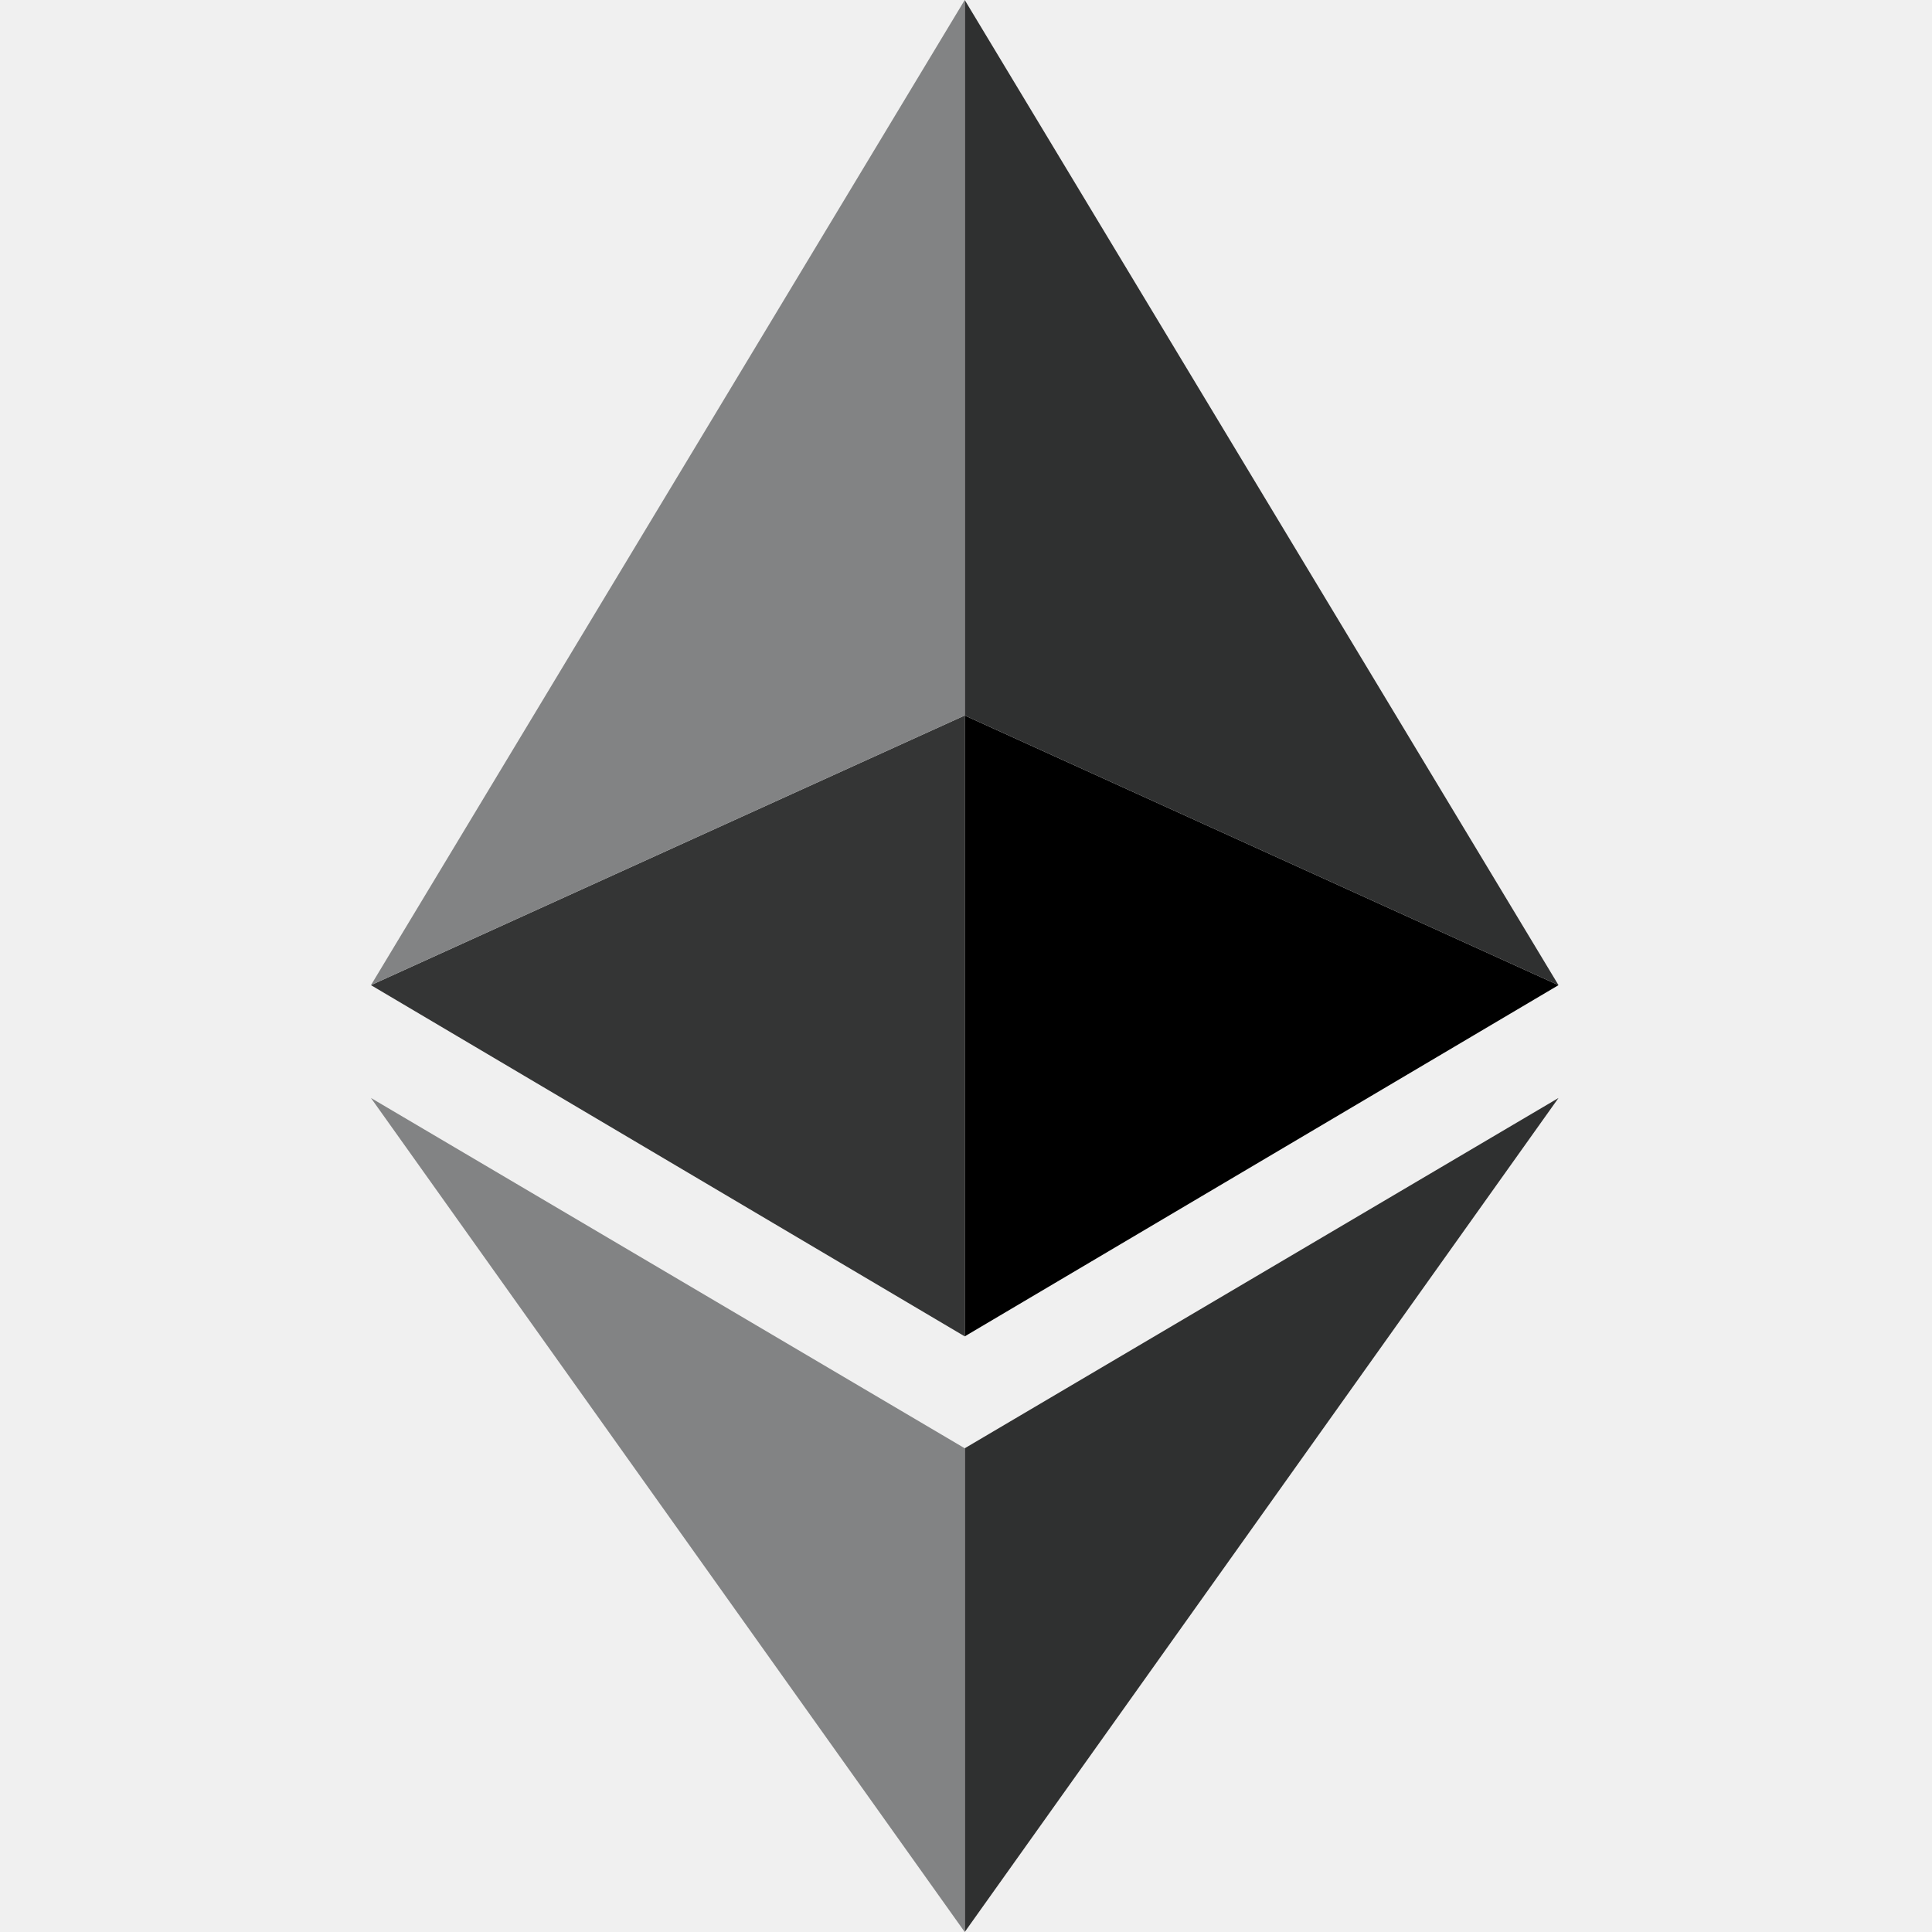
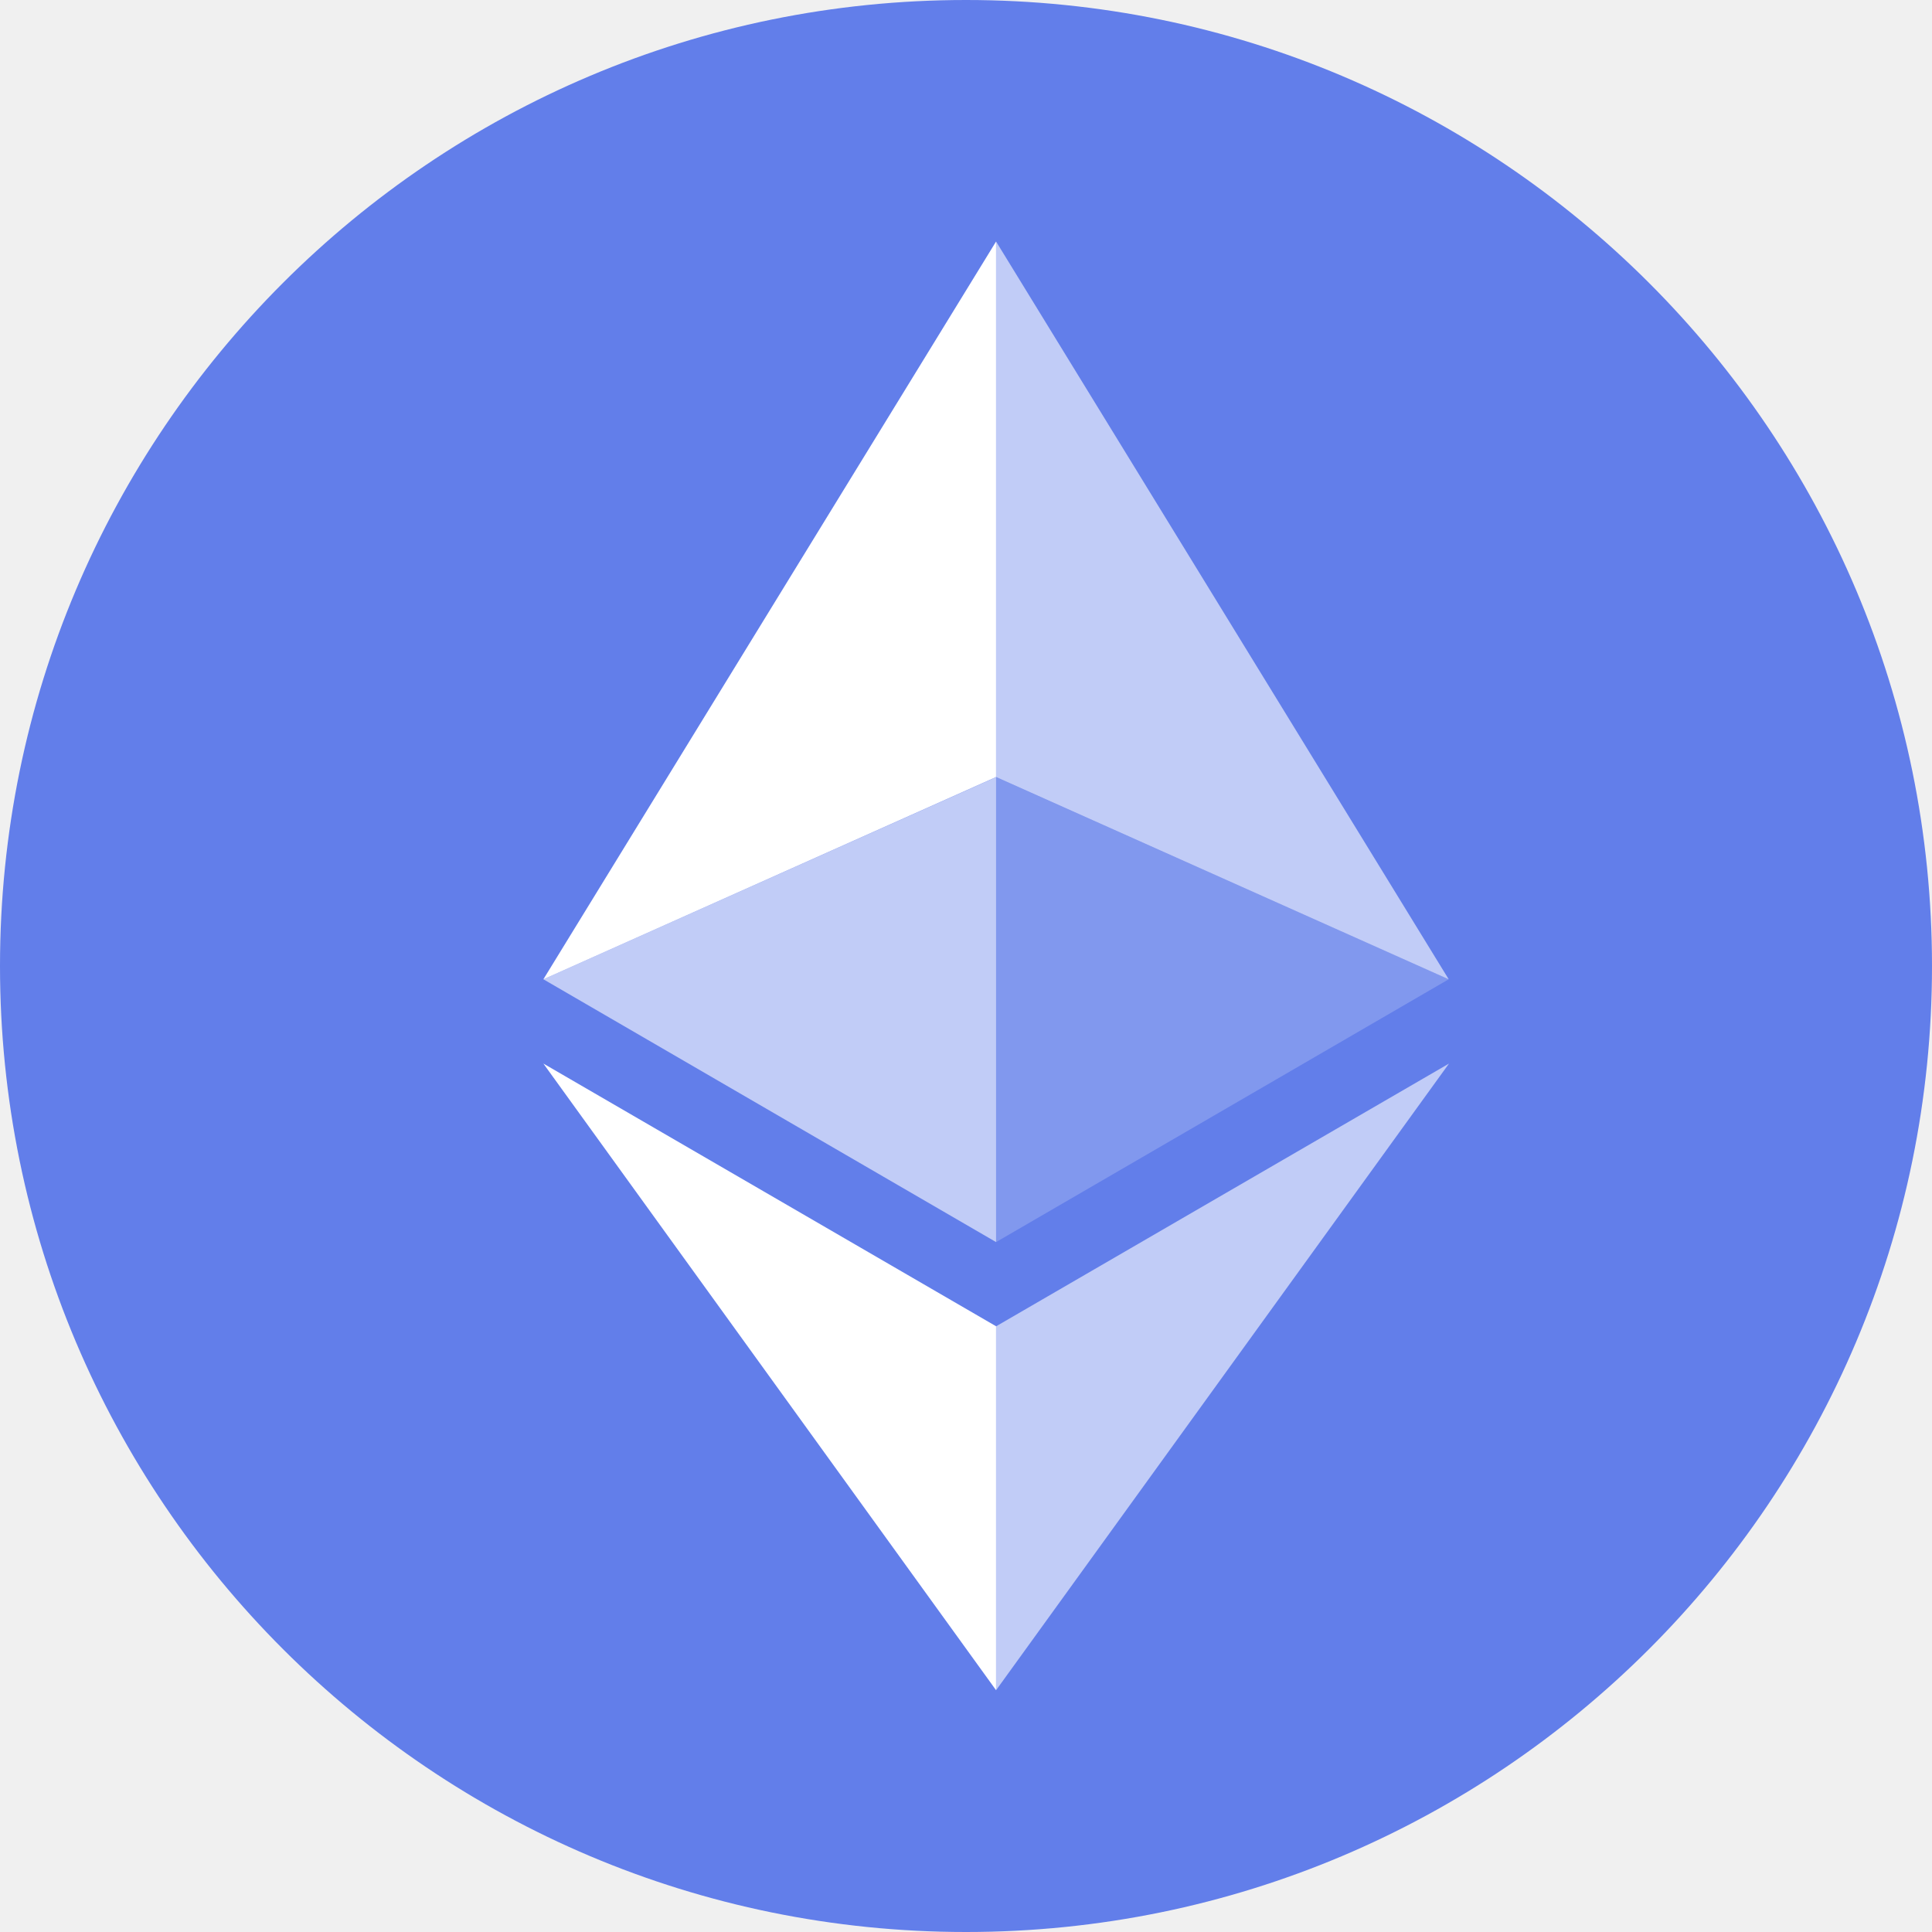
- <svg xmlns="http://www.w3.org/2000/svg" width="250" height="250" viewBox="0 0 250 250" fill="none">
-   <g clip-path="url(#clip0_1_13)">
-     <path d="M124.835 187.406V250L201.671 142.076L124.835 187.406Z" fill="#2F3030" />
-     <path d="M124.835 92.583V172.926L201.669 127.477L124.835 92.583Z" fill="black" />
-     <path d="M124.835 0V92.583L201.669 127.477L124.835 0Z" fill="#2F3030" />
-     <path d="M124.836 187.406V250L48 142.076L124.836 187.406Z" fill="#828384" />
-     <path d="M124.836 92.583V172.926L48.002 127.477L124.836 92.583Z" fill="#343535" />
-     <path d="M124.836 0V92.583L48.002 127.477L124.836 0Z" fill="#828384" />
+ <svg xmlns="http://www.w3.org/2000/svg" width="60" height="60" viewBox="0 0 60 60" fill="none">
+   <g clip-path="url(#clip0_16262_27422)">
+     <path d="M30 60C46.569 60 60 46.569 60 30C60 13.431 46.569 0 30 0C13.431 0 0 13.431 0 30C0 46.569 13.431 60 30 60Z" fill="#627EEA" />
+     <path d="M30.934 7.5V24.131L44.991 30.413L30.934 7.5Z" fill="white" fill-opacity="0.602" />
+     <path d="M30.934 7.5L16.875 30.413L30.934 24.131V7.5Z" fill="white" />
+     <path d="M30.934 41.19V52.491L45 33.03L30.934 41.19Z" fill="white" fill-opacity="0.602" />
+     <path d="M30.934 52.491V41.188L16.875 33.03L30.934 52.491Z" fill="white" />
+     <path d="M30.934 38.574L44.991 30.412L30.934 24.135V38.574Z" fill="white" fill-opacity="0.2" />
+     <path d="M16.875 30.412L30.934 38.574V24.135L16.875 30.412Z" fill="white" fill-opacity="0.602" />
  </g>
  <defs>
-     <clipPath id="clip0_1_13">
-       <rect width="153.671" height="250" fill="white" transform="translate(48)" />
+     <clipPath id="clip0_16262_27422">
+       <rect width="60" height="60" fill="white" />
    </clipPath>
  </defs>
</svg>
